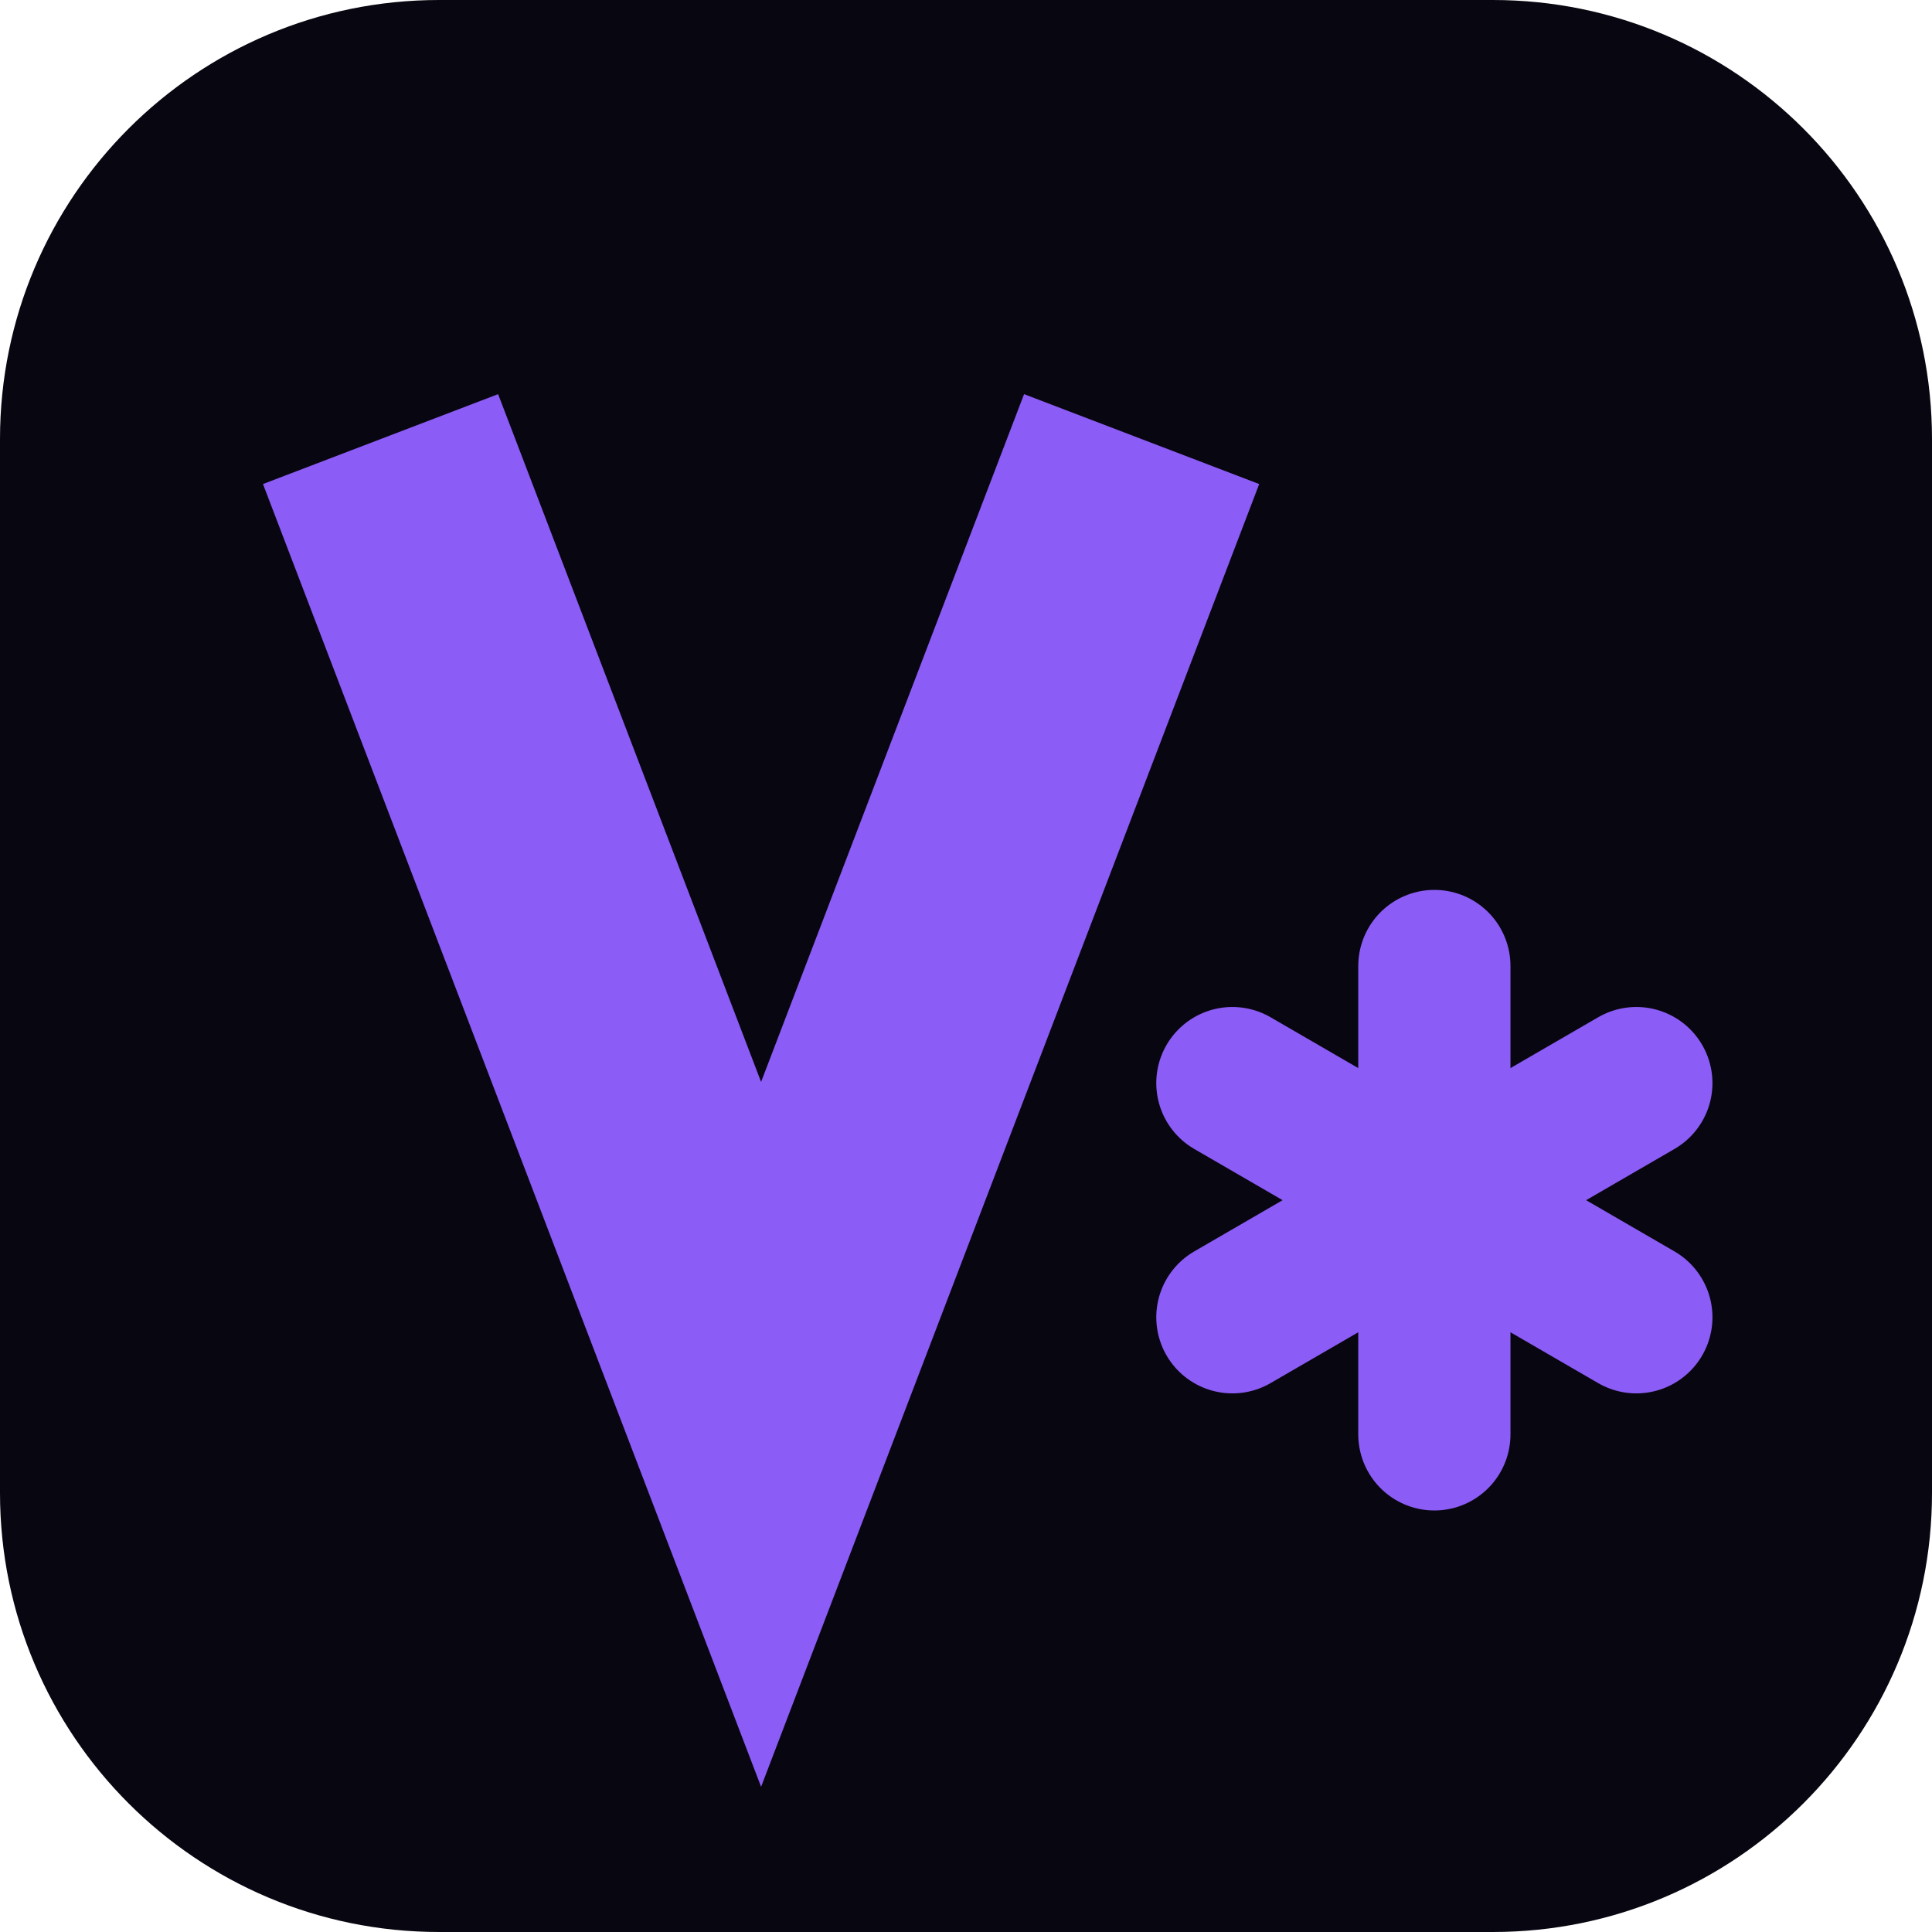
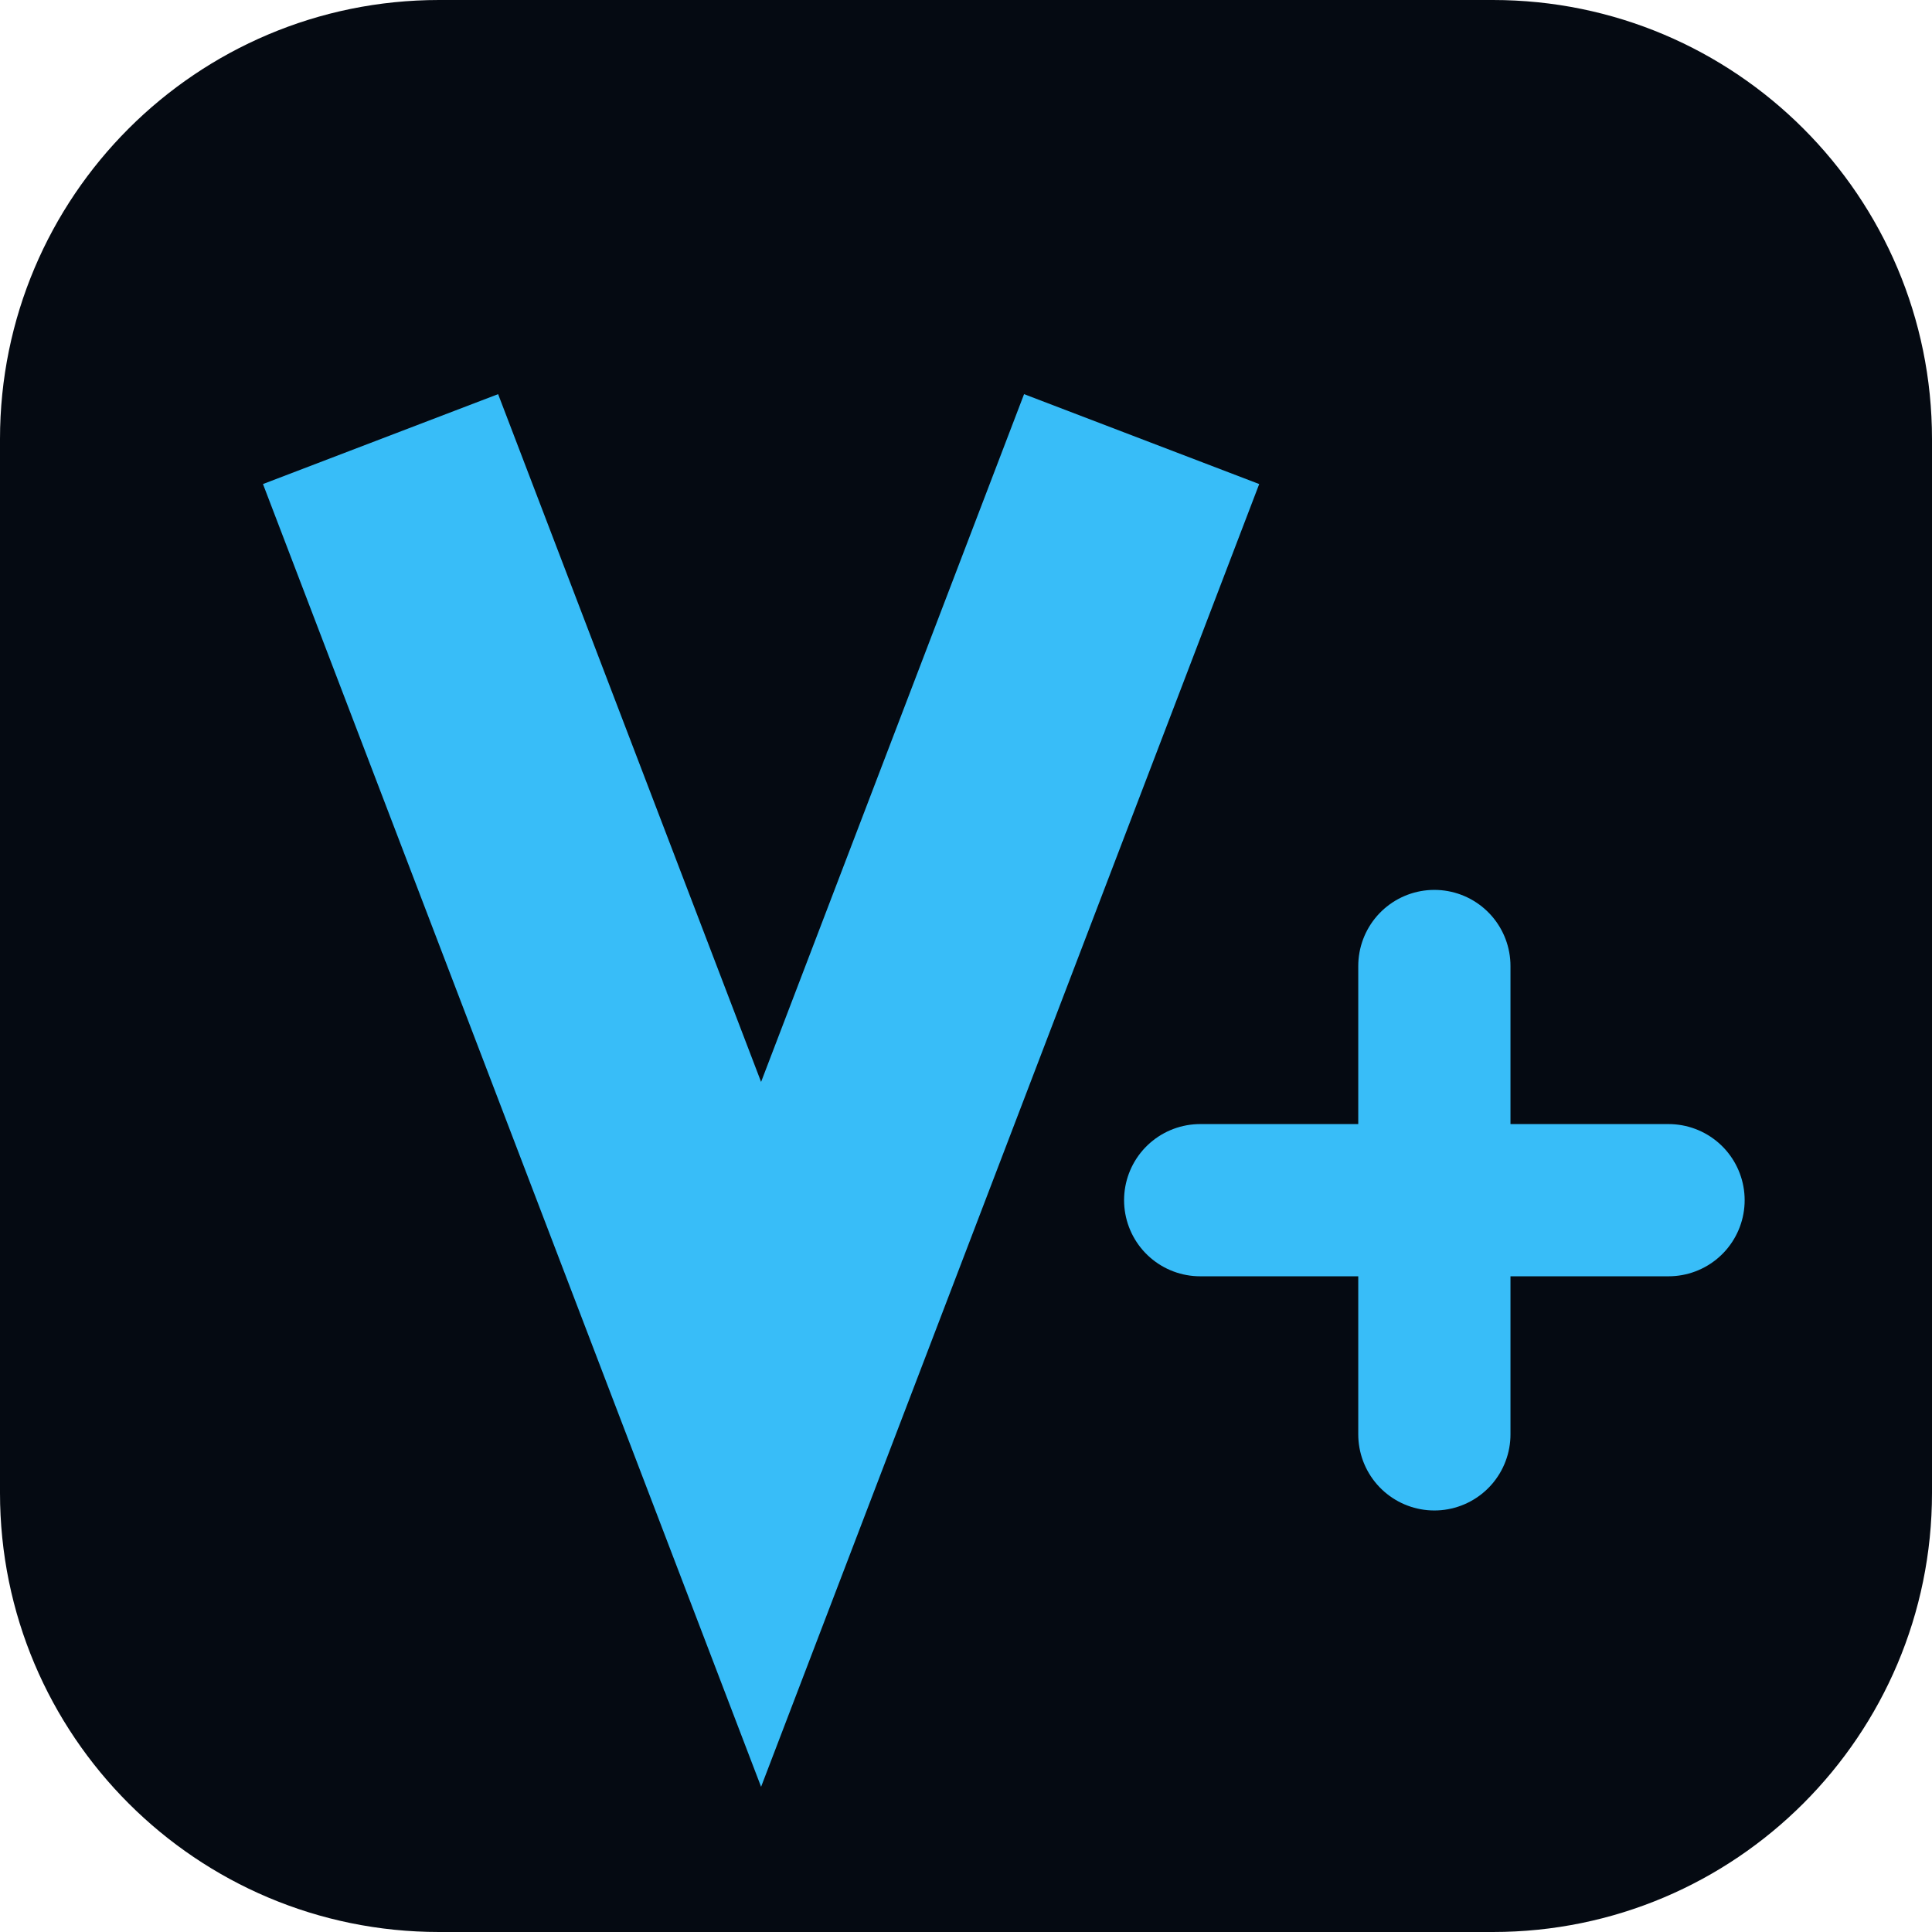
<svg xmlns="http://www.w3.org/2000/svg" viewBox="0 0 66 66">
-   <rect width="66" height="66" rx="15" fill="#080610" />
-   <path d="M13 15 L26 49 L39 15" fill="none" stroke="#8b5cf6" stroke-width="8.6" stroke-linejoin="miter" stroke-linecap="butt" />
-   <g stroke="#8b5cf6" stroke-width="5.2" stroke-linecap="round">
+   <rect width="66" height="66" rx="15" fill="#050a12" />
+   <path d="M13 15 L26 49 L39 15" fill="none" stroke="#38bdf8" stroke-width="8.6" stroke-linejoin="miter" stroke-linecap="butt" />
+   <g stroke="#38bdf8" stroke-width="5.2" stroke-linecap="round">
    <line x1="49" y1="33" x2="49" y2="49" />
-     <line x1="42.1" y1="37" x2="55.9" y2="45" />
-     <line x1="42.1" y1="45" x2="55.9" y2="37" />
+     <line x1="41" y1="41" x2="57" y2="41" />
  </g>
</svg>
